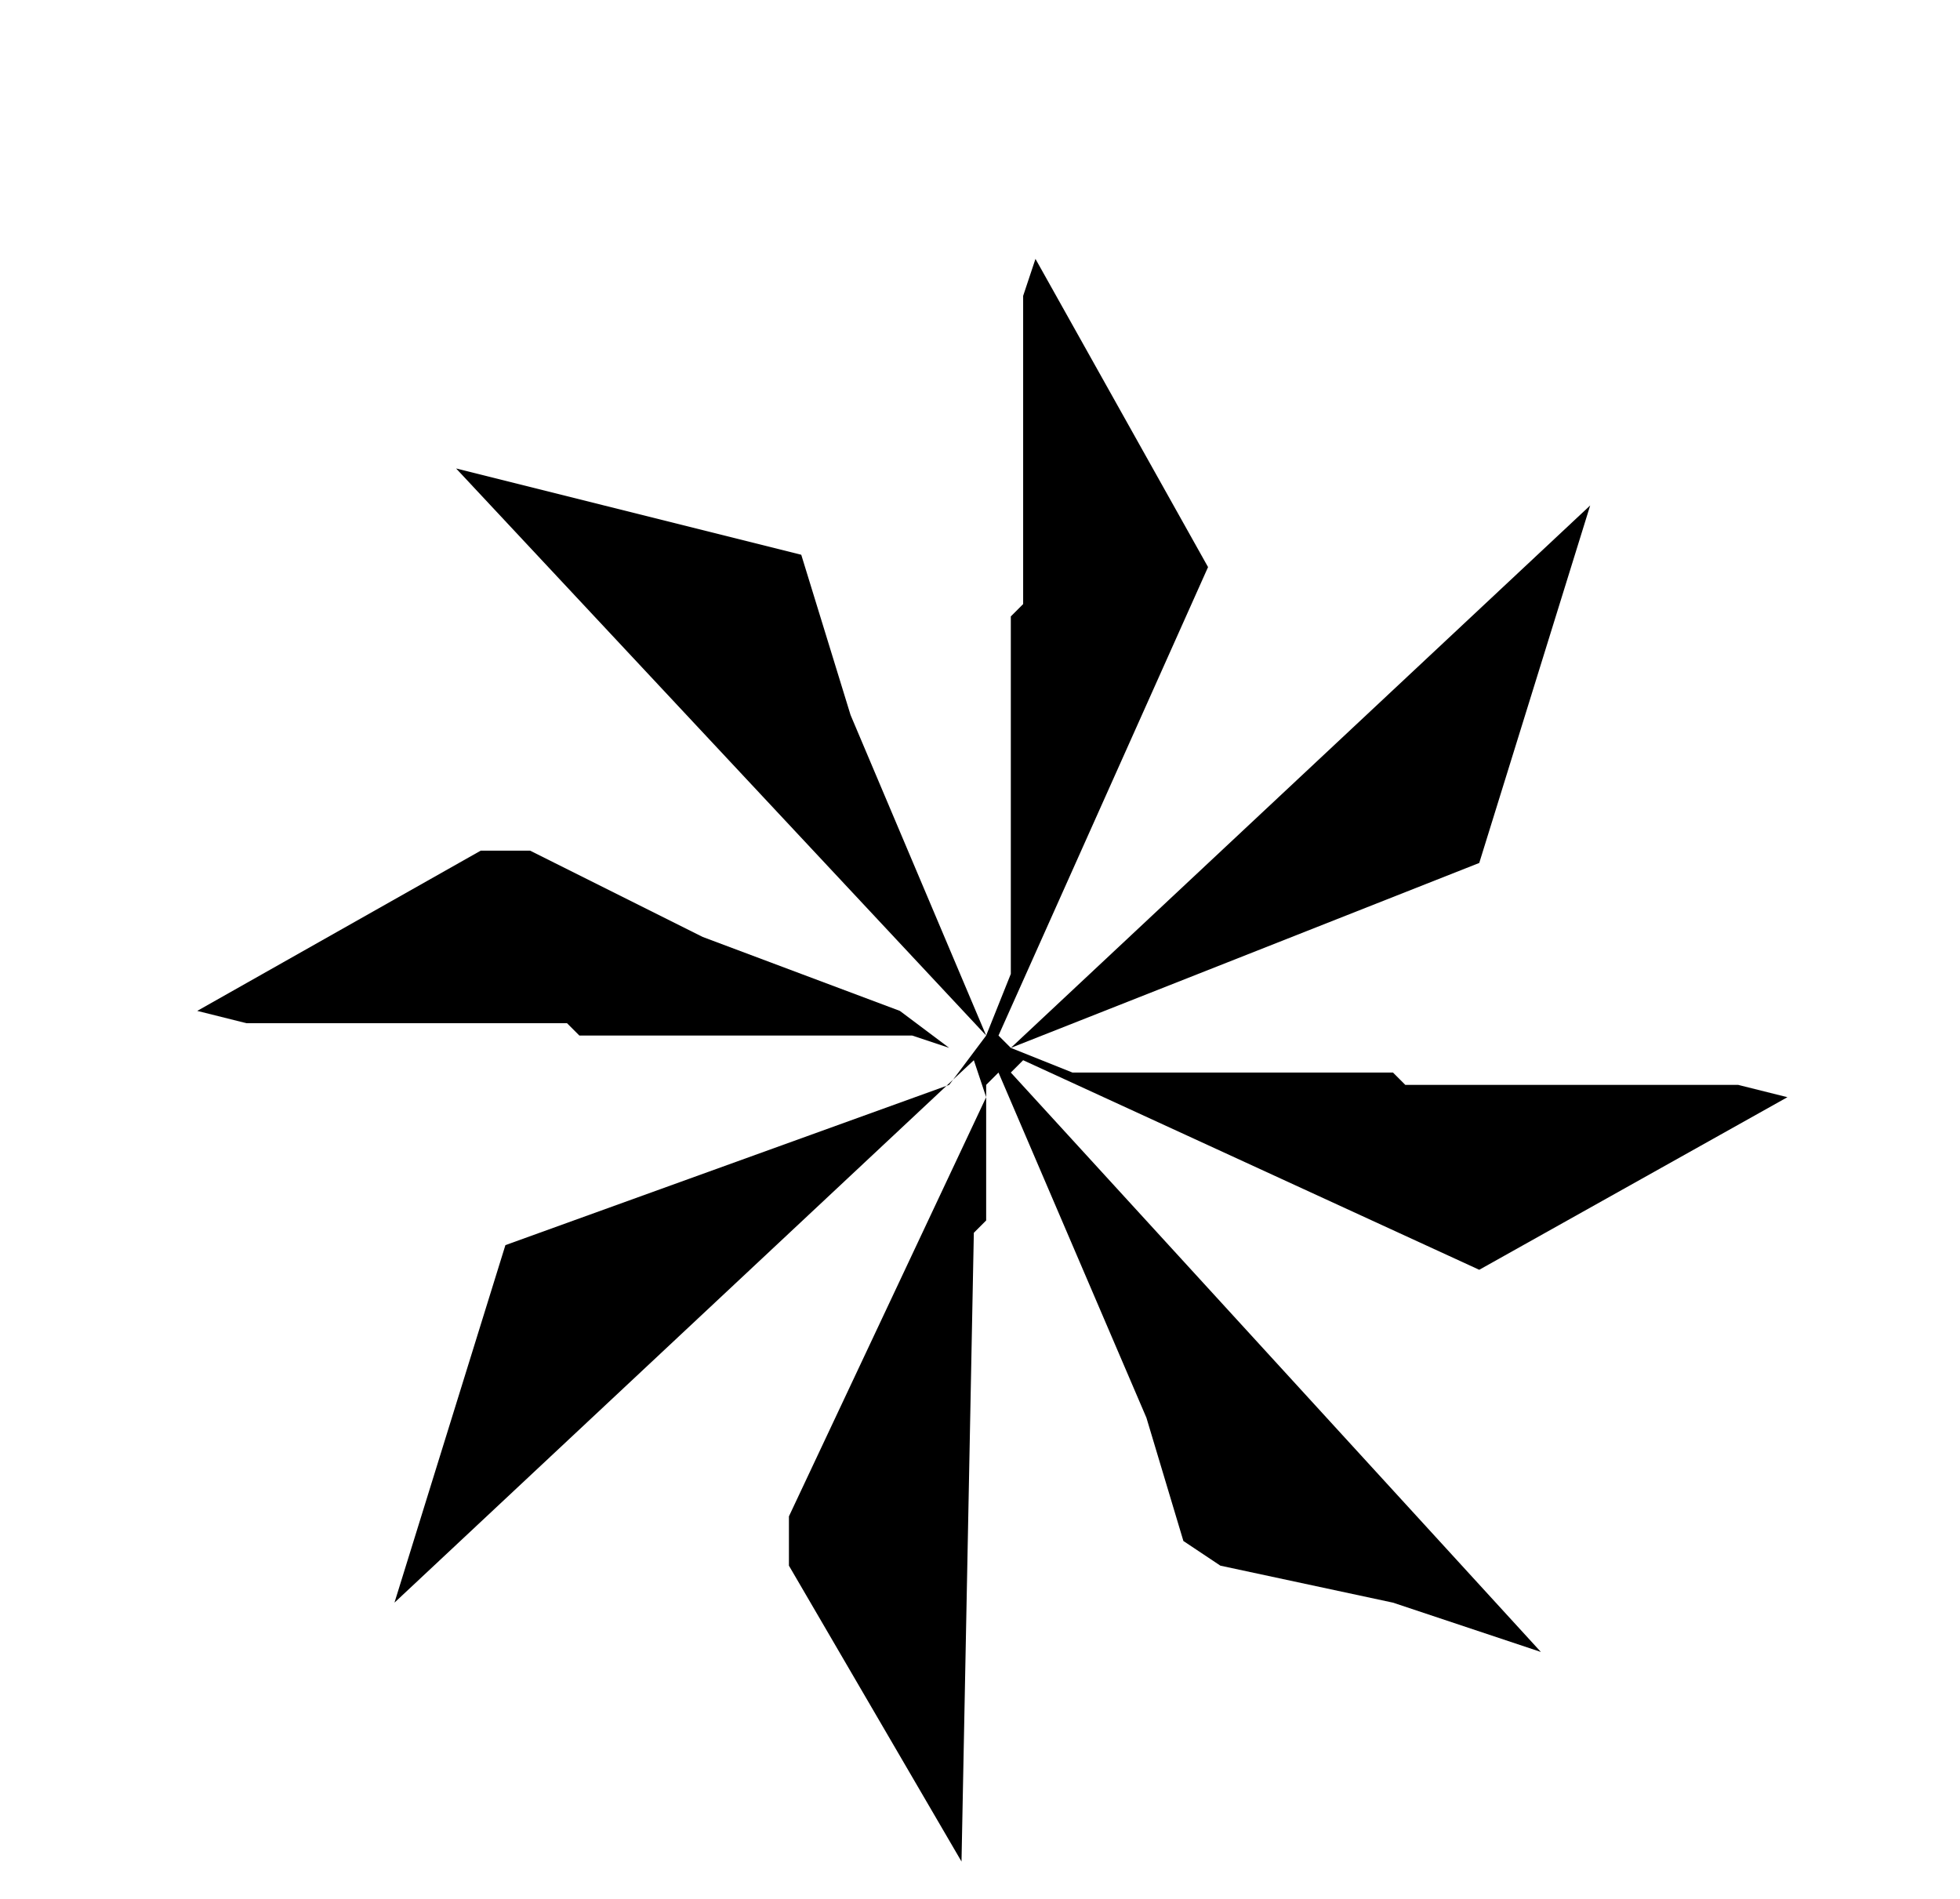
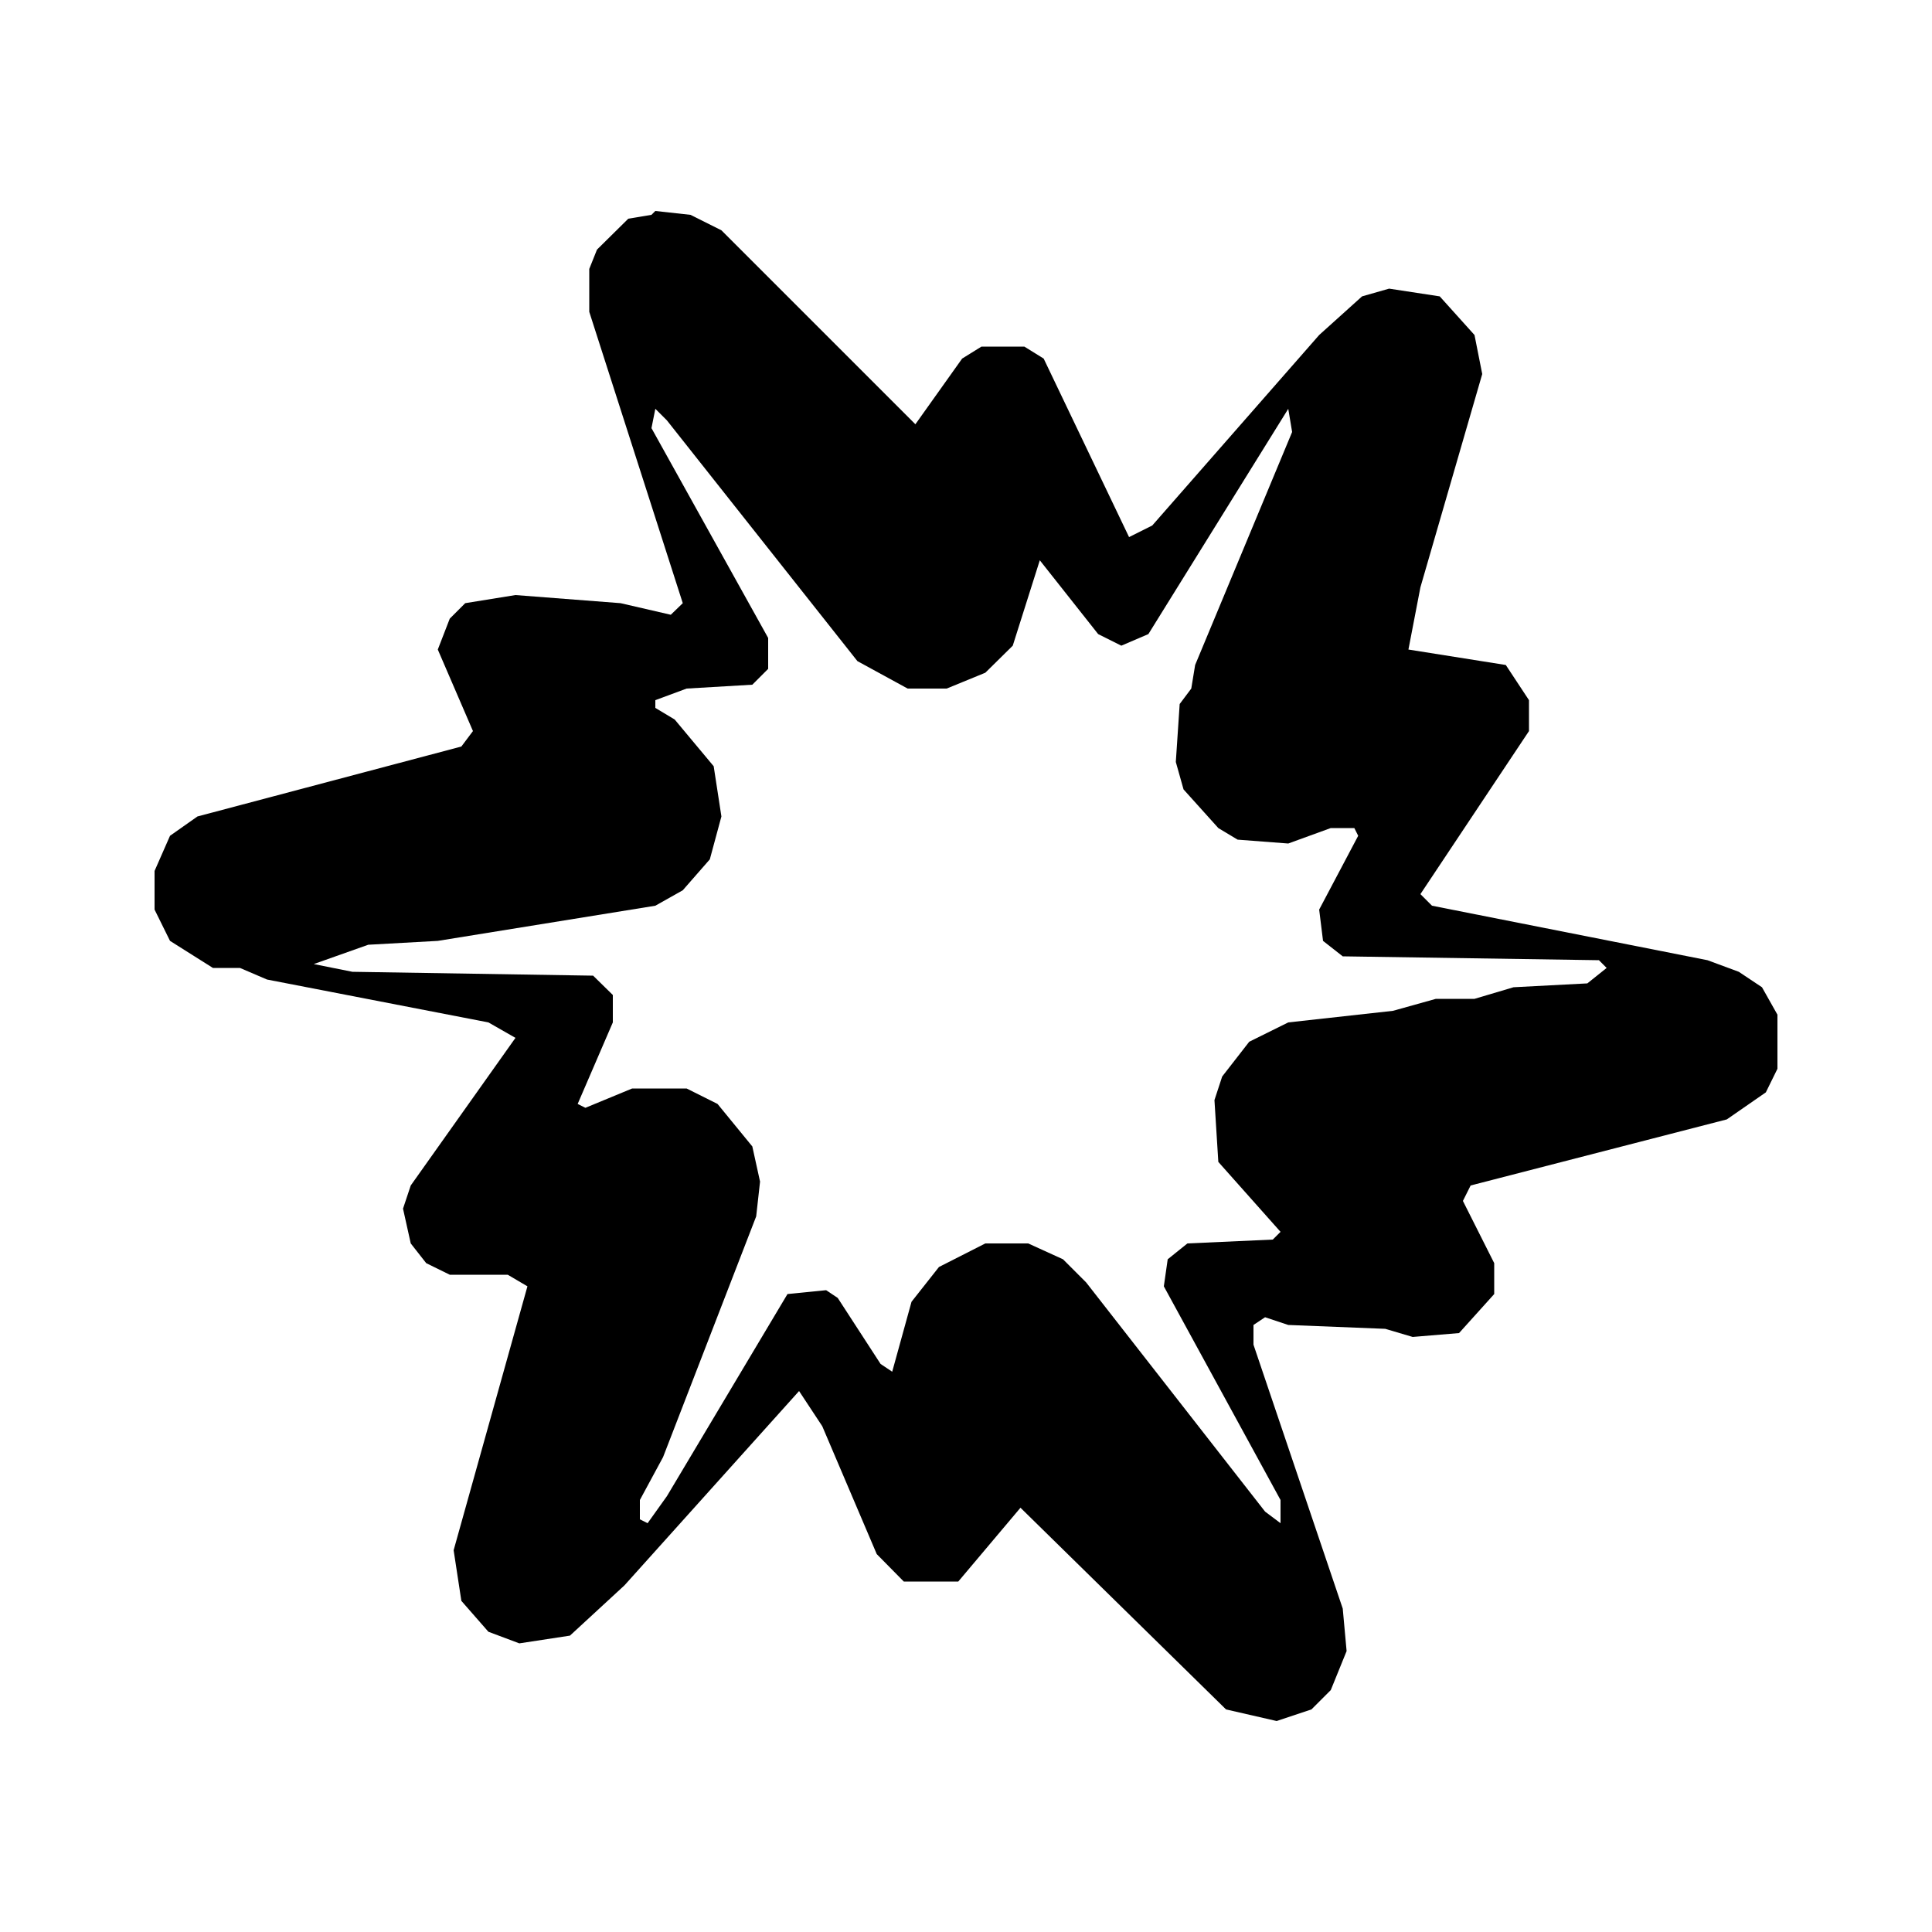
- <svg xmlns="http://www.w3.org/2000/svg" width="159" height="154" viewBox="0 0 159 154">
-   <path d="M 16,82 L 20,83 L 46,83 L 47,84 L 74,84 L 77,85 L 73,82 L 57,76 L 43,69 L 39,69 ZM 84,21 L 83,24 L 83,49 L 82,50 L 82,79 L 80,84 L 69,58 L 65,45 L 37,38 L 80,84 L 77,88 L 41,101 L 32,130 L 79,86 L 80,89 L 64,123 L 64,127 L 78,151 L 79,100 L 80,99 L 80,88 L 81,87 L 93,115 L 96,125 L 99,127 L 113,130 L 125,134 L 82,87 L 83,86 L 120,103 L 145,89 L 141,88 L 114,88 L 113,87 L 87,87 L 82,85 L 120,70 L 129,41 L 82,85 L 81,84 L 98,46 Z" fill="#000000" />
+ <svg xmlns="http://www.w3.org/2000/svg" viewBox="0 0 500 500" width="100%" height="100%" fill="none">
+   <g fill="#000000" fill-rule="evenodd">
+     <path d="M 169.6 54.6 L 178.7 55.6 L 186.7 59.6 L 236.9 109.8 L 249.0 92.8 L 254.0 89.7 L 265.1 89.7 L 270.1 92.8 L 292.2 139.0 L 298.2 136.0 L 341.4 86.7 L 352.5 76.7 L 359.5 74.7 L 372.6 76.7 L 381.6 86.7 L 383.6 96.8 L 367.6 152.0 L 364.5 168.1 L 389.7 172.1 L 395.7 181.2 L 395.7 189.2 L 367.6 231.4 L 370.6 234.4 L 441.9 248.5 L 450.0 251.5 L 456.0 255.5 L 460.0 262.6 L 460.0 276.6 L 457.0 282.7 L 446.9 289.7 L 380.6 306.8 L 378.6 310.8 L 386.7 326.9 L 386.7 334.9 L 377.6 345.0 L 365.6 346.0 L 358.5 343.9 L 333.4 342.9 L 327.4 340.9 L 324.4 342.9 L 324.4 348.0 L 347.5 416.3 L 348.5 427.3 L 344.4 437.4 L 339.4 442.4 L 330.4 445.4 L 317.3 442.4 L 264.1 390.2 L 248.0 409.3 L 233.9 409.3 L 226.9 402.2 L 212.8 369.1 L 206.8 360.0 L 161.6 410.3 L 147.5 423.3 L 134.4 425.3 L 126.4 422.3 L 119.4 414.3 L 117.4 401.2 L 136.5 332.9 L 131.4 329.9 L 116.4 329.9 L 110.3 326.9 L 106.3 321.8 L 104.3 312.8 L 106.3 306.8 L 133.4 268.6 L 126.4 264.6 L 69.1 253.5 L 62.1 250.5 L 55.1 250.5 L 44.0 243.5 L 40.0 235.4 L 40.0 225.4 L 44.0 216.3 L 51.1 211.3 L 119.4 193.2 L 122.4 189.2 L 113.3 168.1 L 116.4 160.1 L 120.4 156.1 L 133.4 154.0 L 160.6 156.1 L 173.6 159.1 L 176.7 156.1 L 152.5 80.7 L 152.5 69.6 L 154.5 64.6 L 162.6 56.6 L 168.6 55.6 Z M 171.6 107.8 L 169.6 105.8 L 168.6 110.8 L 198.8 165.1 L 198.8 173.1 L 194.7 177.2 L 177.7 178.2 L 169.6 181.2 L 169.6 183.2 L 174.6 186.2 L 184.7 198.3 L 186.7 211.3 L 183.7 222.4 L 176.7 230.4 L 169.6 234.4 L 113.3 243.5 L 95.3 244.5 L 81.2 249.5 L 91.2 251.5 L 153.5 252.5 L 158.6 257.5 L 158.6 264.6 L 149.5 285.7 L 151.5 286.7 L 163.6 281.7 L 177.7 281.7 L 185.7 285.7 L 194.7 296.7 L 196.7 305.8 L 195.7 314.8 L 171.6 377.1 L 165.6 388.2 L 165.6 393.2 L 167.6 394.2 L 172.6 387.2 L 203.8 334.9 L 213.8 333.9 L 216.8 335.9 L 227.9 353.0 L 230.9 355.0 L 235.9 336.9 L 243.0 327.9 L 255.0 321.8 L 266.1 321.8 L 275.1 325.9 L 281.1 331.9 L 327.4 391.2 L 331.4 394.2 L 331.4 388.2 L 301.2 332.9 L 302.2 325.9 L 307.3 321.8 L 329.4 320.8 L 331.4 318.8 L 315.3 300.7 L 314.3 284.7 L 316.3 278.6 L 323.3 269.6 L 333.4 264.6 L 360.5 261.6 L 371.6 258.5 L 381.6 258.5 L 391.7 255.5 L 410.8 254.5 L 415.8 250.5 L 413.8 248.5 L 347.5 247.5 L 342.4 243.5 L 341.4 235.4 L 351.5 216.3 L 350.5 214.3 L 344.4 214.3 L 333.4 218.3 L 320.3 217.3 L 315.3 214.3 L 306.3 204.3 L 304.3 197.2 L 305.3 182.2 L 308.3 178.2 L 309.3 172.1 L 334.4 111.8 L 333.4 105.8 L 297.2 164.1 L 290.2 167.1 L 284.2 164.1 L 269.1 145.0 L 262.1 167.1 L 255.0 174.1 L 245.0 178.2 L 234.9 178.2 L 221.9 171.1 L 172.6 108.8 Z" />
+   </g>
</svg>
